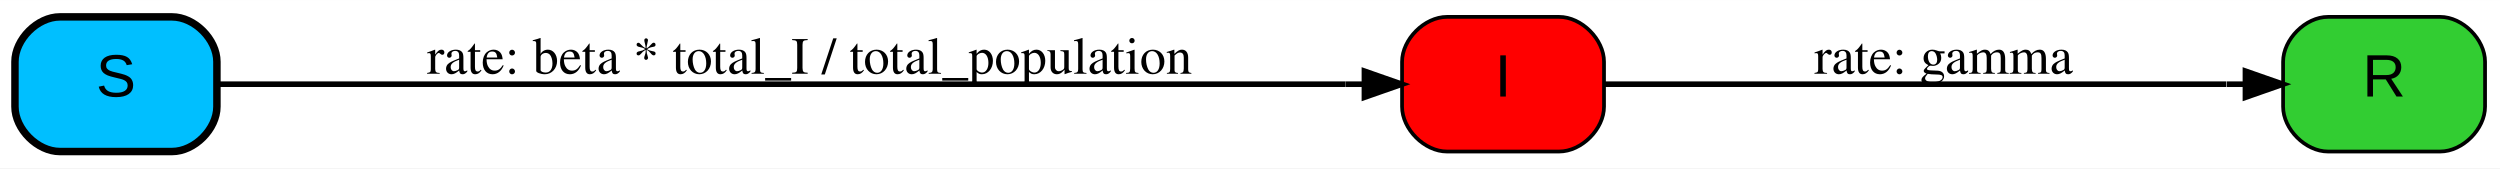
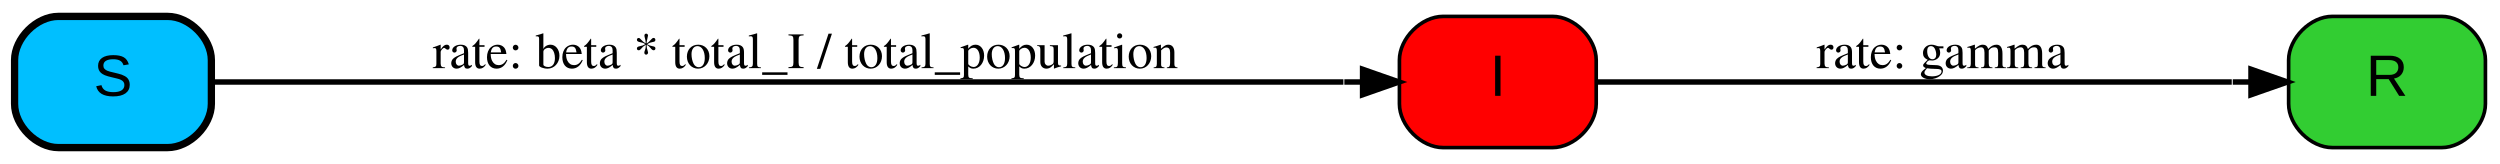
- <svg xmlns="http://www.w3.org/2000/svg" xmlns:xlink="http://www.w3.org/1999/xlink" width="668pt" height="45pt" viewBox="0.00 0.00 668.46 45.00">
+ <svg xmlns="http://www.w3.org/2000/svg" xmlns:xlink="http://www.w3.org/1999/xlink" width="686pt" height="45pt" viewBox="0.00 0.00 686.00 45.00">
  <g id="graph0" class="graph" transform="scale(1 1) rotate(0) translate(4 41)">
-     <polygon fill="#ffffff" stroke="transparent" points="-4,4 -4,-41 664.463,-41 664.463,4 -4,4" />
+     <polygon fill="white" stroke="none" points="-4,4 -4,-41 682,-41 682,4 -4,4" />
    <g id="node1" class="node">
      <g id="a_node1">
        <a xlink:title="S (Susceptible):&#10; suceptible of becoming infected">
-           <path fill="#00bfff" stroke="#000000" stroke-width="2" d="M12,-.5C12,-.5 42,-.5 42,-.5 48,-.5 54,-6.5 54,-12.5 54,-12.5 54,-24.5 54,-24.5 54,-30.5 48,-36.5 42,-36.5 42,-36.5 12,-36.5 12,-36.5 6,-36.5 0,-30.5 0,-24.5 0,-24.5 0,-12.5 0,-12.5 0,-6.5 6,-.5 12,-.5" />
-           <text text-anchor="middle" x="27" y="-15.2" font-family="Arial" font-size="16.00" fill="#000000">S</text>
+           <path fill="deepskyblue" stroke="black" stroke-width="2" d="M12,-0.5C12,-0.5 42,-0.5 42,-0.5 48,-0.5 54,-6.5 54,-12.5 54,-12.5 54,-24.5 54,-24.5 54,-30.5 48,-36.5 42,-36.5 42,-36.5 12,-36.5 12,-36.5 6,-36.5 0,-30.5 0,-24.5 0,-24.5 0,-12.5 0,-12.5 0,-6.5 6,-0.5 12,-0.5" />
+           <text text-anchor="middle" x="27" y="-14.7" font-family="Arial" font-size="16.00">S</text>
        </a>
      </g>
    </g>
    <g id="node2" class="node">
      <g id="a_node2">
        <a xlink:title="I (Infectious):&#10; infected and able to transmit the disease">
-           <path fill="#ff0000" stroke="#000000" d="M382.887,-.5C382.887,-.5 412.887,-.5 412.887,-.5 418.887,-.5 424.887,-6.5 424.887,-12.5 424.887,-12.5 424.887,-24.5 424.887,-24.5 424.887,-30.5 418.887,-36.5 412.887,-36.5 412.887,-36.5 382.887,-36.5 382.887,-36.5 376.887,-36.5 370.887,-30.5 370.887,-24.5 370.887,-24.5 370.887,-12.5 370.887,-12.5 370.887,-6.5 376.887,-.5 382.887,-.5" />
-           <text text-anchor="middle" x="397.887" y="-15.2" font-family="Arial" font-size="16.00" fill="#000000">I</text>
+           <path fill="red" stroke="black" d="M392,-0.5C392,-0.5 422,-0.5 422,-0.5 428,-0.5 434,-6.5 434,-12.5 434,-12.5 434,-24.5 434,-24.5 434,-30.5 428,-36.5 422,-36.5 422,-36.5 392,-36.5 392,-36.5 386,-36.5 380,-30.5 380,-24.5 380,-24.5 380,-12.5 380,-12.5 380,-6.5 386,-0.5 392,-0.5" />
+           <text text-anchor="middle" x="407" y="-14.7" font-family="Arial" font-size="16.00">I</text>
        </a>
      </g>
    </g>
    <g id="edge2" class="edge">
-       <path fill="none" stroke="#000000" stroke-width="1.5" d="M54.272,-18.5C118.384,-18.5 279.037,-18.5 355.786,-18.5" />
-       <polygon fill="#000000" stroke="#000000" stroke-width="1.5" points="360.825,-22 370.825,-18.5 360.825,-15 360.825,-22" />
-       <polyline fill="none" stroke="#000000" stroke-width="1.5" points="360.825,-18.5 355.825,-18.5 " />
+       <path fill="none" stroke="black" stroke-width="1.5" d="M54.28,-18.5C118.99,-18.5 286.44,-18.5 364.63,-18.5" />
+       <polygon fill="black" stroke="black" stroke-width="1.5" points="369.89,-22 379.89,-18.5 369.89,-15 369.89,-22" />
+       <polyline fill="none" stroke="black" stroke-width="1.5" points="369.89,-18.5 364.89,-18.5" />
      <g id="a_edge2-label">
        <a xlink:title="rate: beta * total_I / total_population">
-           <text text-anchor="middle" x="212.443" y="-21.3" font-family="Times" font-size="14.00" fill="#000000">rate: beta * total_I / total_population</text>
+           <text text-anchor="middle" x="217" y="-22.3" font-family="Times" font-size="14.00">rate: beta * total_I / total_population</text>
        </a>
      </g>
    </g>
    <g id="node3" class="node">
      <g id="a_node3">
        <a xlink:title="R (Resistant):&#10; recovered and resistant to new infections">
-           <path fill="#32cd32" stroke="#000000" d="M618.463,-.5C618.463,-.5 648.463,-.5 648.463,-.5 654.463,-.5 660.463,-6.5 660.463,-12.5 660.463,-12.5 660.463,-24.5 660.463,-24.5 660.463,-30.5 654.463,-36.5 648.463,-36.5 648.463,-36.5 618.463,-36.5 618.463,-36.5 612.463,-36.5 606.463,-30.5 606.463,-24.5 606.463,-24.5 606.463,-12.5 606.463,-12.5 606.463,-6.5 612.463,-.5 618.463,-.5" />
-           <text text-anchor="middle" x="633.463" y="-15.2" font-family="Arial" font-size="16.00" fill="#000000">R</text>
+           <path fill="limegreen" stroke="black" d="M636,-0.5C636,-0.5 666,-0.5 666,-0.5 672,-0.5 678,-6.5 678,-12.5 678,-12.5 678,-24.5 678,-24.5 678,-30.5 672,-36.5 666,-36.5 666,-36.5 636,-36.5 636,-36.5 630,-36.5 624,-30.5 624,-24.5 624,-24.5 624,-12.5 624,-12.5 624,-6.5 630,-0.5 636,-0.5" />
+           <text text-anchor="middle" x="651" y="-14.7" font-family="Arial" font-size="16.00">R</text>
        </a>
      </g>
    </g>
    <g id="edge1" class="edge">
-       <path fill="none" stroke="#000000" stroke-width="1.5" d="M424.91,-18.5C465.628,-18.5 543.064,-18.5 591.263,-18.5" />
-       <polygon fill="#000000" stroke="#000000" stroke-width="1.5" points="596.393,-22 606.393,-18.5 596.393,-15 596.393,-22" />
-       <polyline fill="none" stroke="#000000" stroke-width="1.5" points="596.393,-18.5 591.393,-18.5 " />
+       <path fill="none" stroke="black" stroke-width="1.5" d="M434.36,-18.5C476.27,-18.5 558.47,-18.5 608.39,-18.5" />
+       <polygon fill="black" stroke="black" stroke-width="1.5" points="613.67,-22 623.67,-18.5 613.67,-15 613.67,-22" />
+       <polyline fill="none" stroke="black" stroke-width="1.5" points="613.67,-18.5 608.67,-18.5" />
      <g id="a_edge1-label">
        <a xlink:title="gamma [parameter]:&#10; recovery rate                                                           &#10; 1/30">
-           <text text-anchor="middle" x="515.675" y="-21.3" font-family="Times" font-size="14.00" fill="#000000">rate: gamma</text>
+           <text text-anchor="middle" x="529" y="-22.3" font-family="Times" font-size="14.00">rate: gamma</text>
        </a>
      </g>
    </g>
  </g>
</svg>
